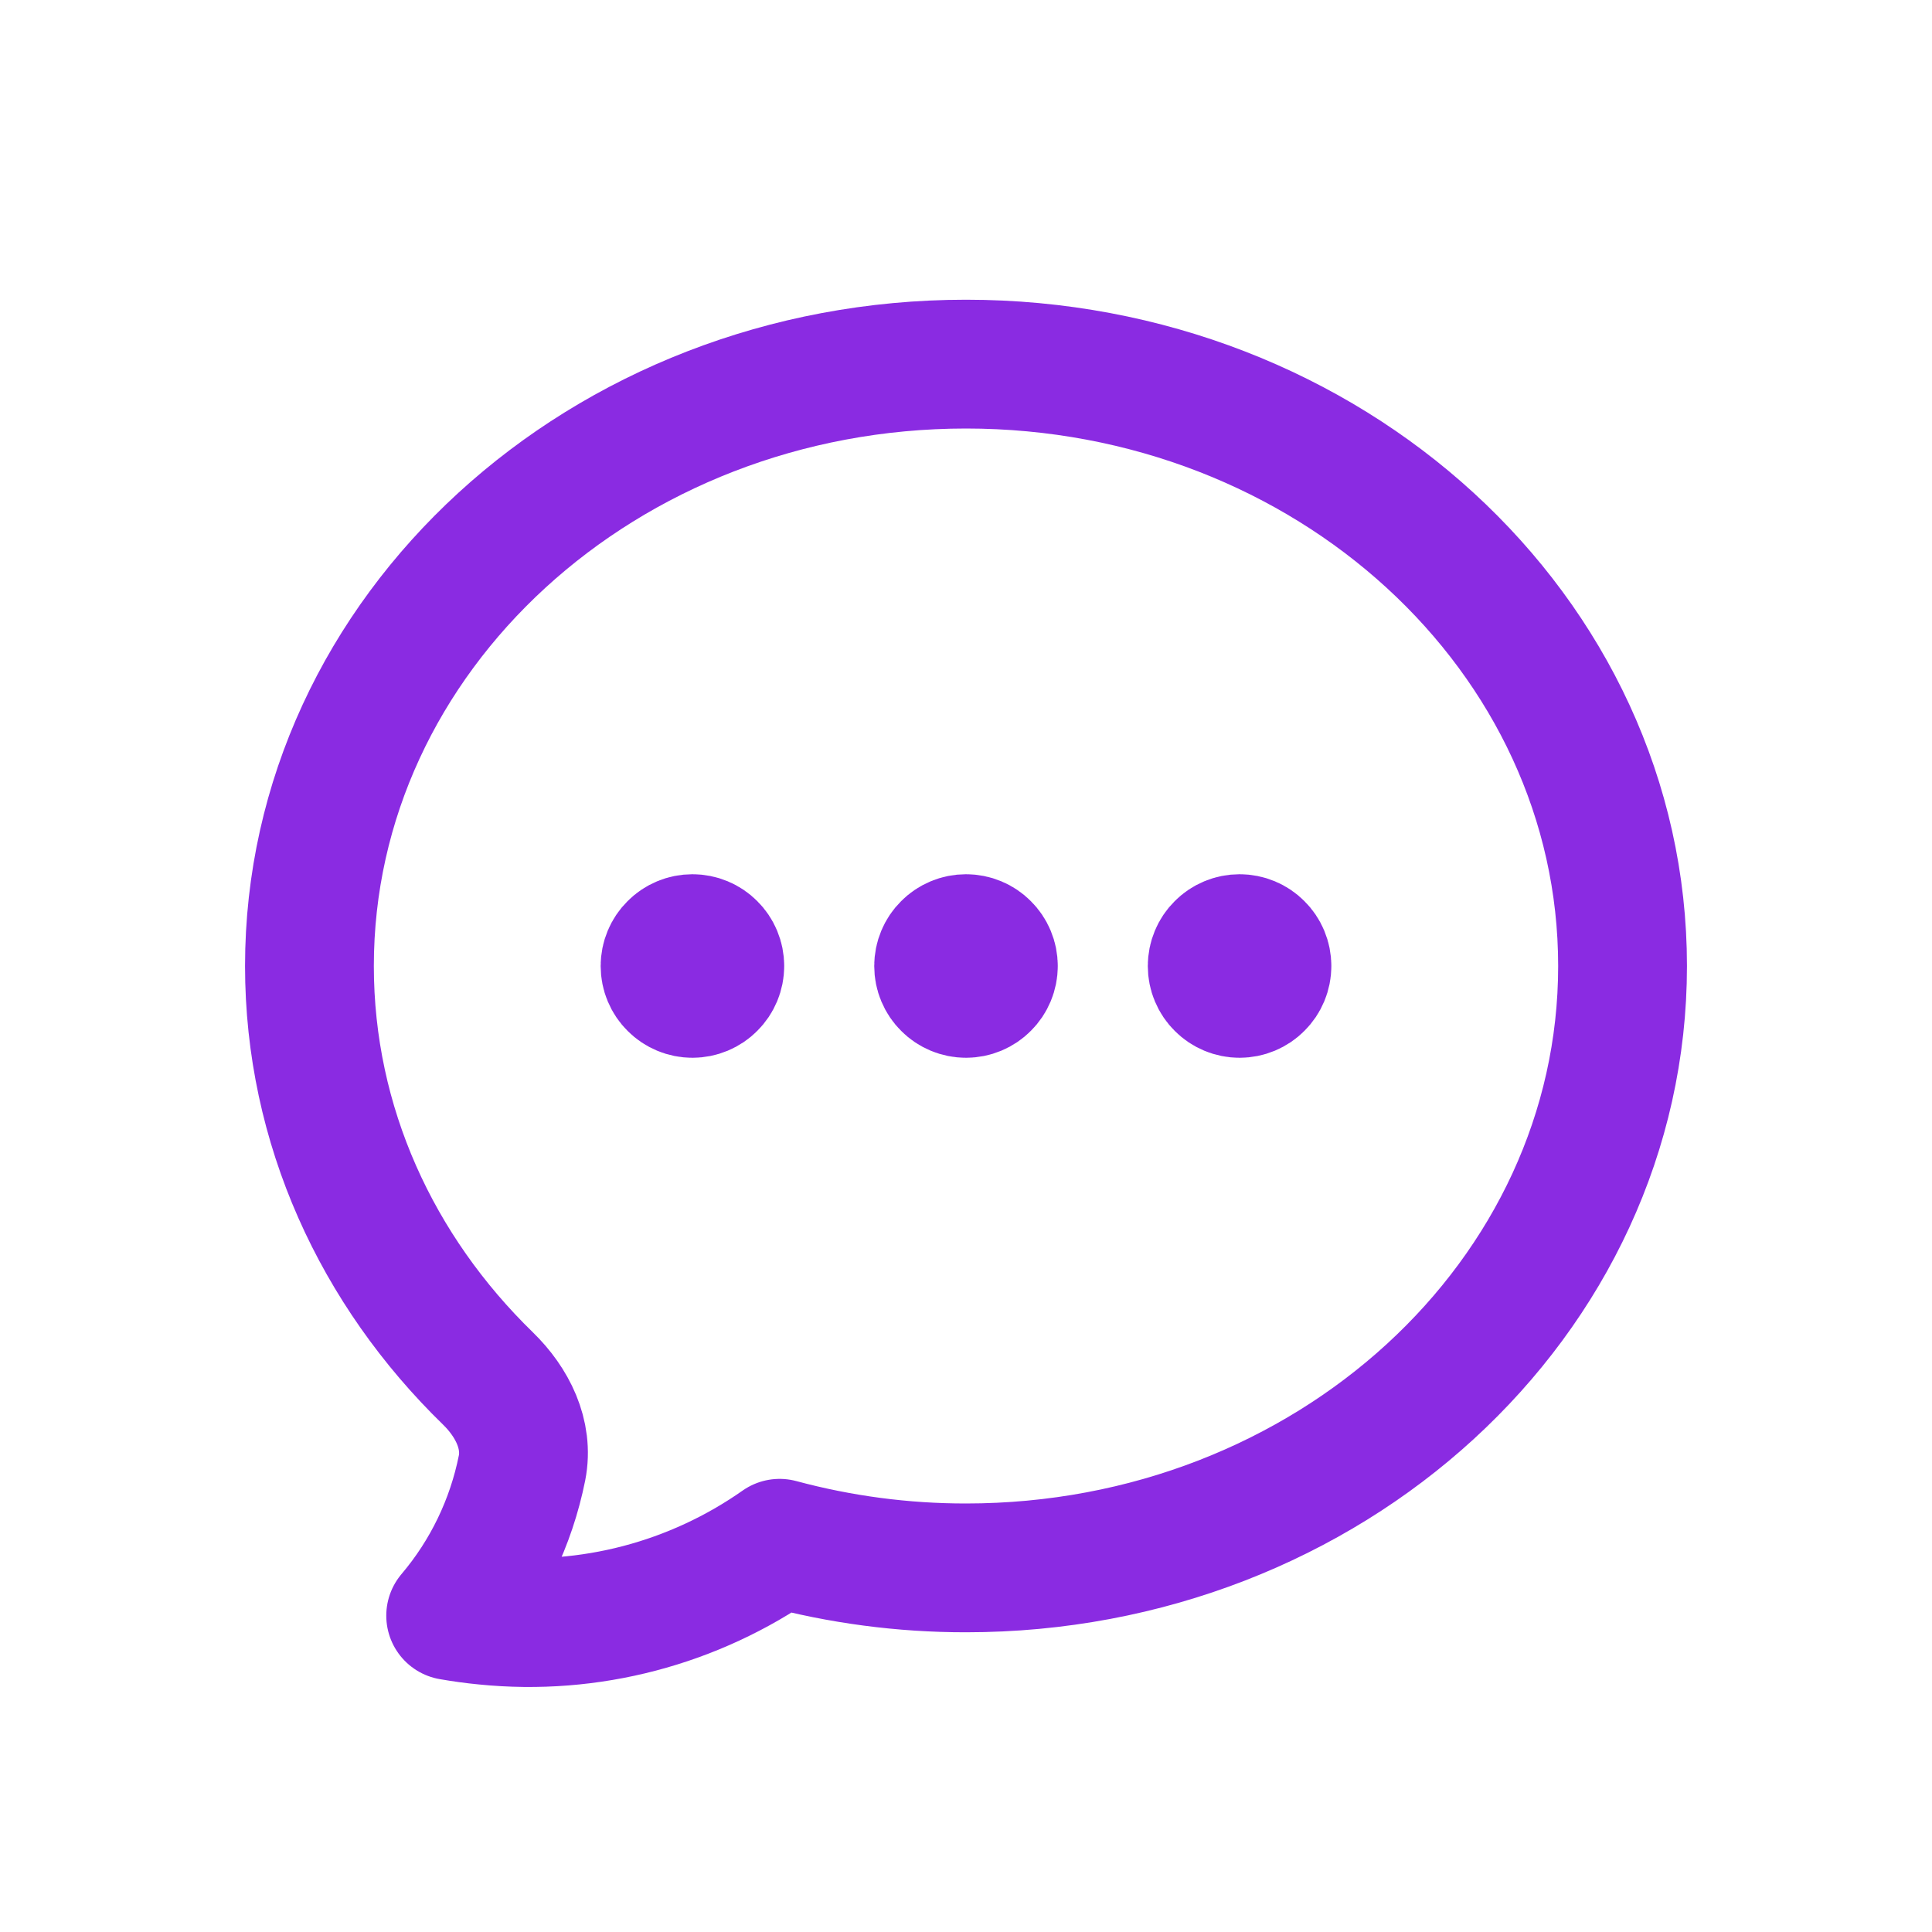
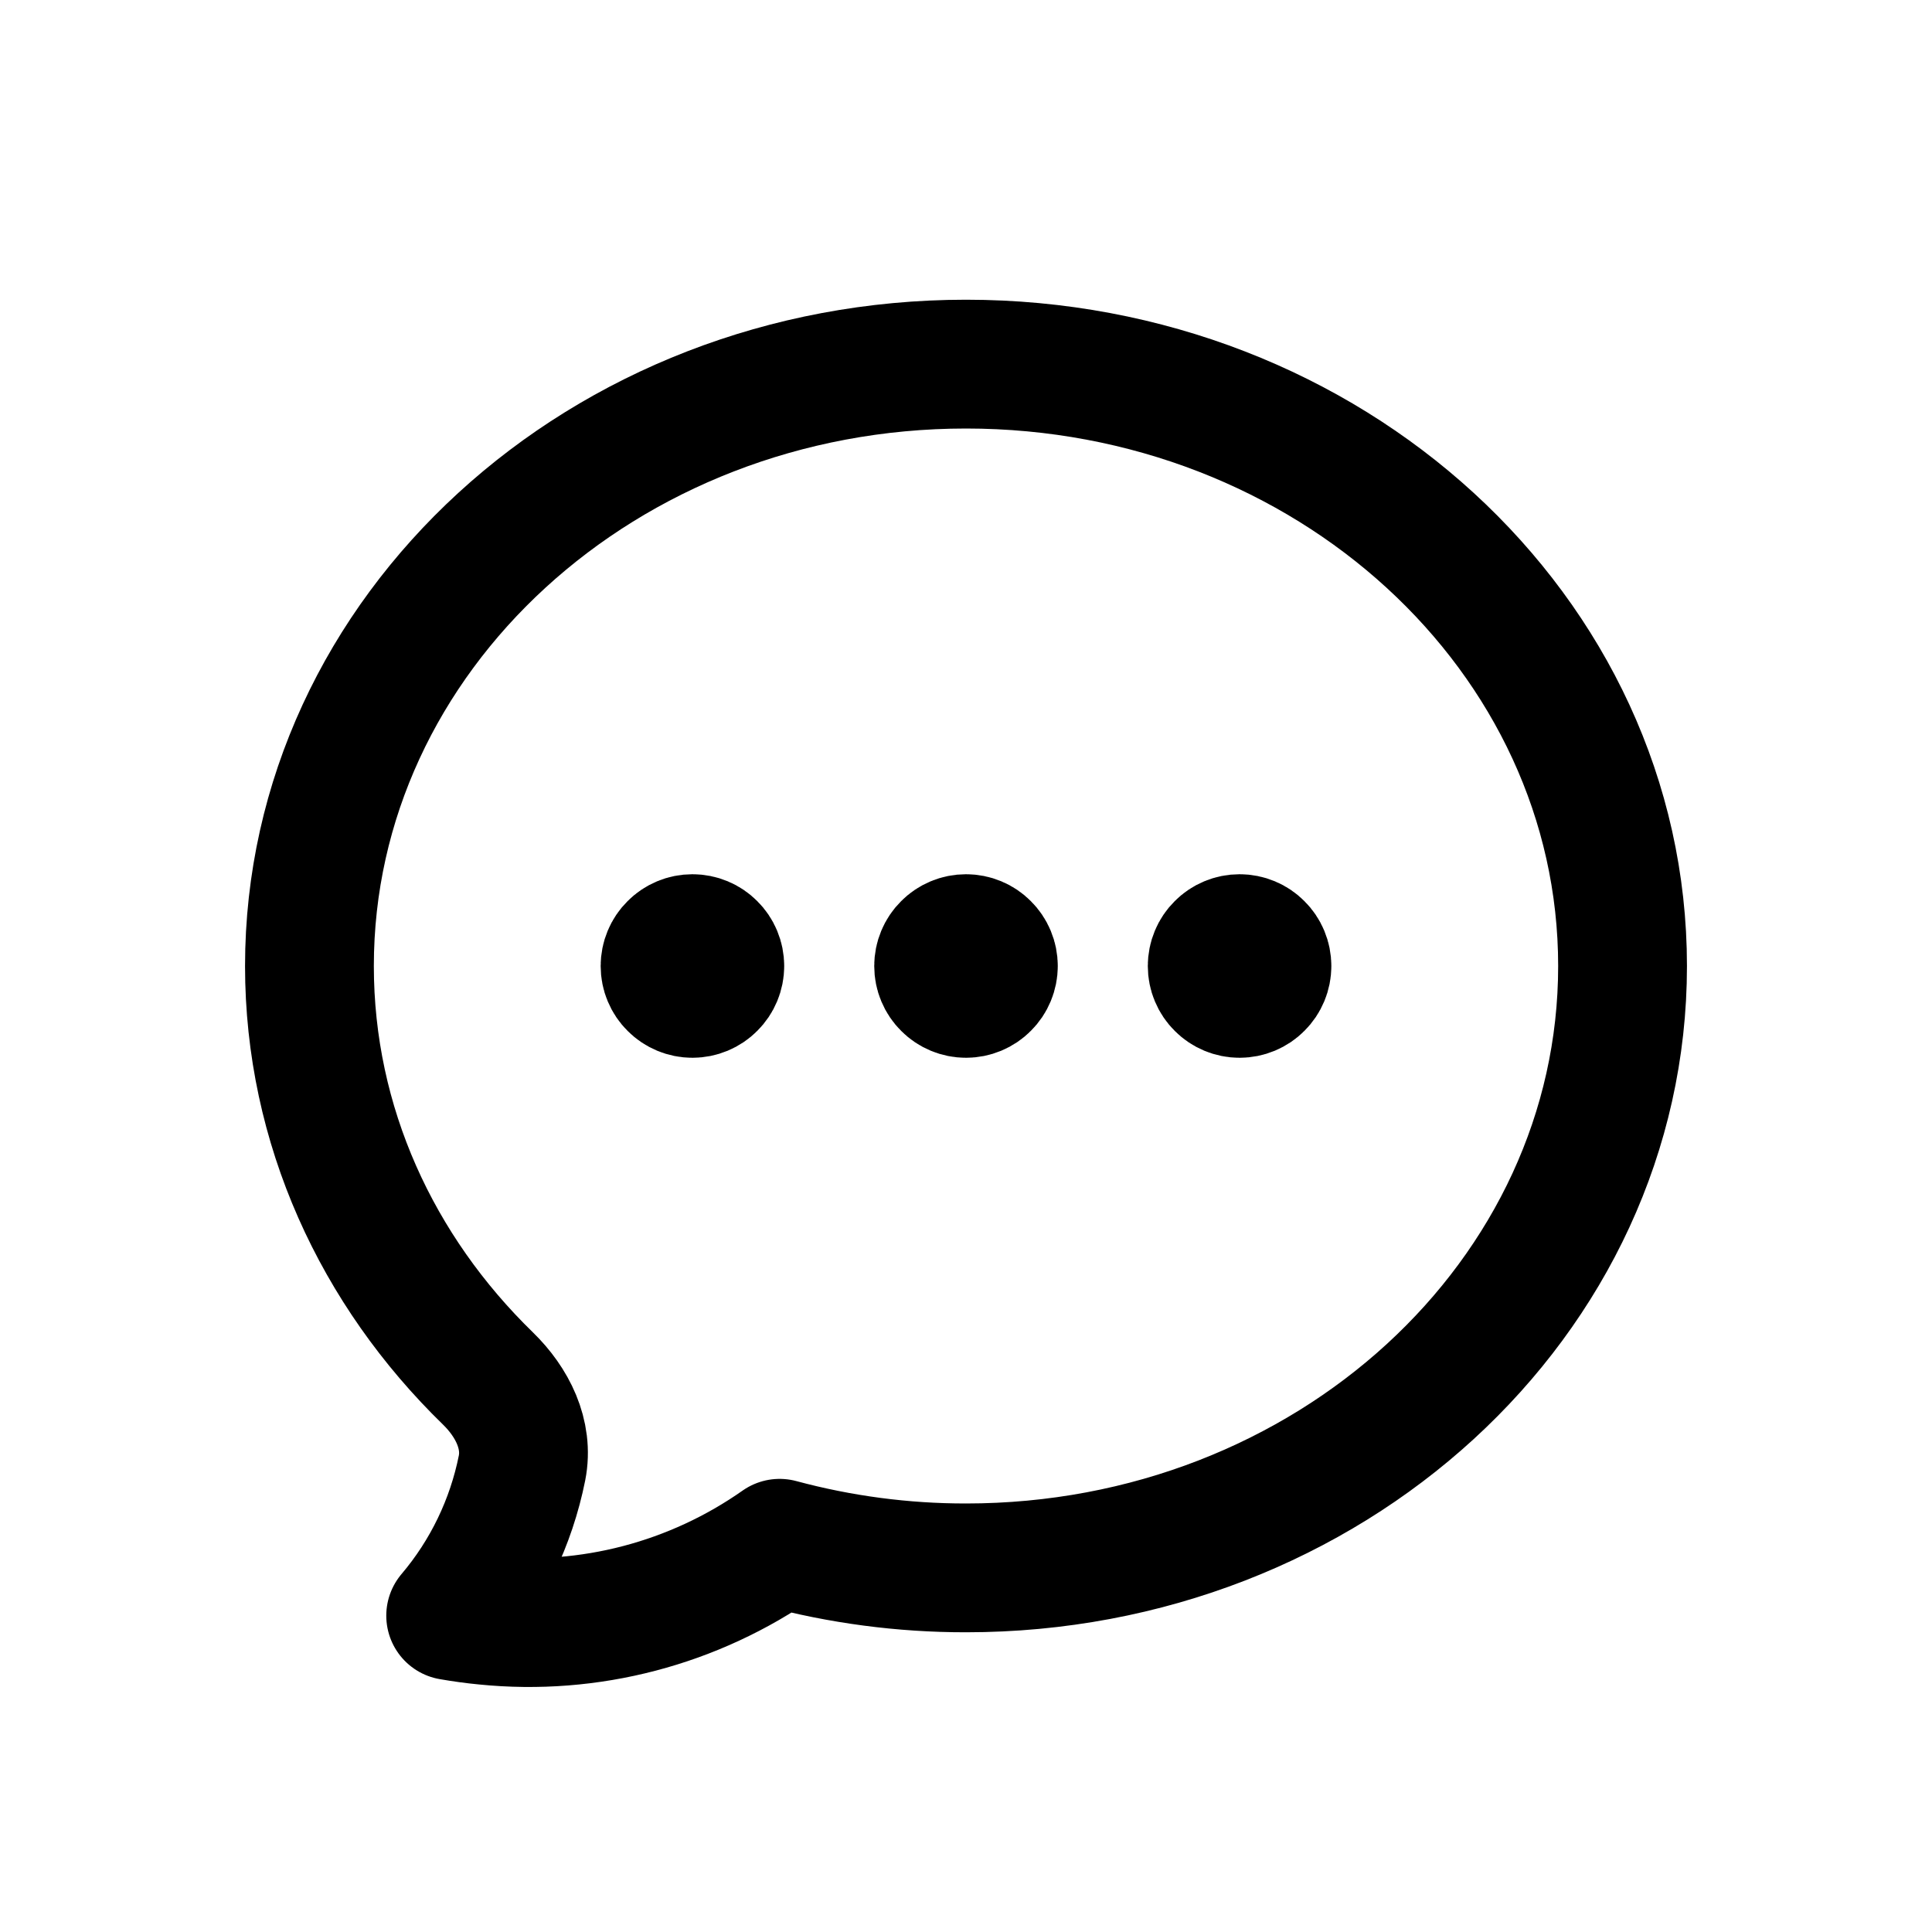
<svg xmlns="http://www.w3.org/2000/svg" width="30" height="30" viewBox="0 0 30 30" fill="none">
-   <path d="M11.177 15C11.177 15.113 11.132 15.221 11.052 15.3C10.973 15.38 10.865 15.425 10.752 15.425C10.639 15.425 10.531 15.38 10.452 15.3C10.372 15.221 10.327 15.113 10.327 15C10.327 14.887 10.372 14.779 10.452 14.7C10.531 14.62 10.639 14.575 10.752 14.575C10.865 14.575 10.973 14.62 11.052 14.7C11.132 14.779 11.177 14.887 11.177 15ZM11.177 15H10.752M15.425 15C15.425 15.113 15.38 15.221 15.3 15.3C15.221 15.38 15.113 15.425 15 15.425C14.887 15.425 14.779 15.38 14.7 15.3C14.62 15.221 14.575 15.113 14.575 15C14.575 14.887 14.62 14.779 14.7 14.7C14.779 14.62 14.887 14.575 15 14.575C15.113 14.575 15.221 14.62 15.3 14.7C15.38 14.779 15.425 14.887 15.425 15ZM15.425 15H15M19.673 15C19.673 15.113 19.628 15.221 19.548 15.3C19.469 15.38 19.361 15.425 19.248 15.425C19.135 15.425 19.027 15.38 18.948 15.3C18.868 15.221 18.823 15.113 18.823 15C18.823 14.887 18.868 14.779 18.948 14.7C19.027 14.62 19.135 14.575 19.248 14.575C19.361 14.575 19.469 14.62 19.548 14.7C19.628 14.779 19.673 14.887 19.673 15ZM19.673 15H19.248M25.195 15C25.195 20.161 20.63 24.346 15 24.346C14.023 24.347 13.049 24.218 12.106 23.964C10.775 24.899 9.153 25.325 7.535 25.161C7.355 25.144 7.176 25.119 6.998 25.088C7.556 24.43 7.937 23.64 8.106 22.794C8.208 22.276 7.955 21.773 7.577 21.405C5.858 19.733 4.805 17.48 4.805 15C4.805 9.839 9.37 5.654 15 5.654C20.63 5.654 25.195 9.839 25.195 15Z" stroke="#8A2BE2" stroke-width="2" stroke-linecap="round" stroke-linejoin="round" />
+   <path d="M11.177 15C11.177 15.113 11.132 15.221 11.052 15.3C10.973 15.38 10.865 15.425 10.752 15.425C10.639 15.425 10.531 15.38 10.452 15.3C10.372 15.221 10.327 15.113 10.327 15C10.327 14.887 10.372 14.779 10.452 14.7C10.531 14.62 10.639 14.575 10.752 14.575C10.865 14.575 10.973 14.62 11.052 14.7C11.132 14.779 11.177 14.887 11.177 15ZM11.177 15H10.752M15.425 15C15.425 15.113 15.38 15.221 15.3 15.3C15.221 15.38 15.113 15.425 15 15.425C14.887 15.425 14.779 15.38 14.7 15.3C14.62 15.221 14.575 15.113 14.575 15C14.575 14.887 14.62 14.779 14.7 14.7C14.779 14.62 14.887 14.575 15 14.575C15.113 14.575 15.221 14.62 15.3 14.7C15.38 14.779 15.425 14.887 15.425 15ZM15.425 15H15M19.673 15C19.673 15.113 19.628 15.221 19.548 15.3C19.469 15.38 19.361 15.425 19.248 15.425C19.135 15.425 19.027 15.38 18.948 15.3C18.868 15.221 18.823 15.113 18.823 15C18.823 14.887 18.868 14.779 18.948 14.7C19.027 14.62 19.135 14.575 19.248 14.575C19.361 14.575 19.469 14.62 19.548 14.7C19.628 14.779 19.673 14.887 19.673 15ZM19.673 15H19.248M25.195 15C25.195 20.161 20.63 24.346 15 24.346C14.023 24.347 13.049 24.218 12.106 23.964C10.775 24.899 9.153 25.325 7.535 25.161C7.355 25.144 7.176 25.119 6.998 25.088C7.556 24.43 7.937 23.64 8.106 22.794C8.208 22.276 7.955 21.773 7.577 21.405C5.858 19.733 4.805 17.48 4.805 15C4.805 9.839 9.37 5.654 15 5.654C20.63 5.654 25.195 9.839 25.195 15Z" stroke="currentColor" stroke-width="2" stroke-linecap="round" stroke-linejoin="round" />
</svg>
